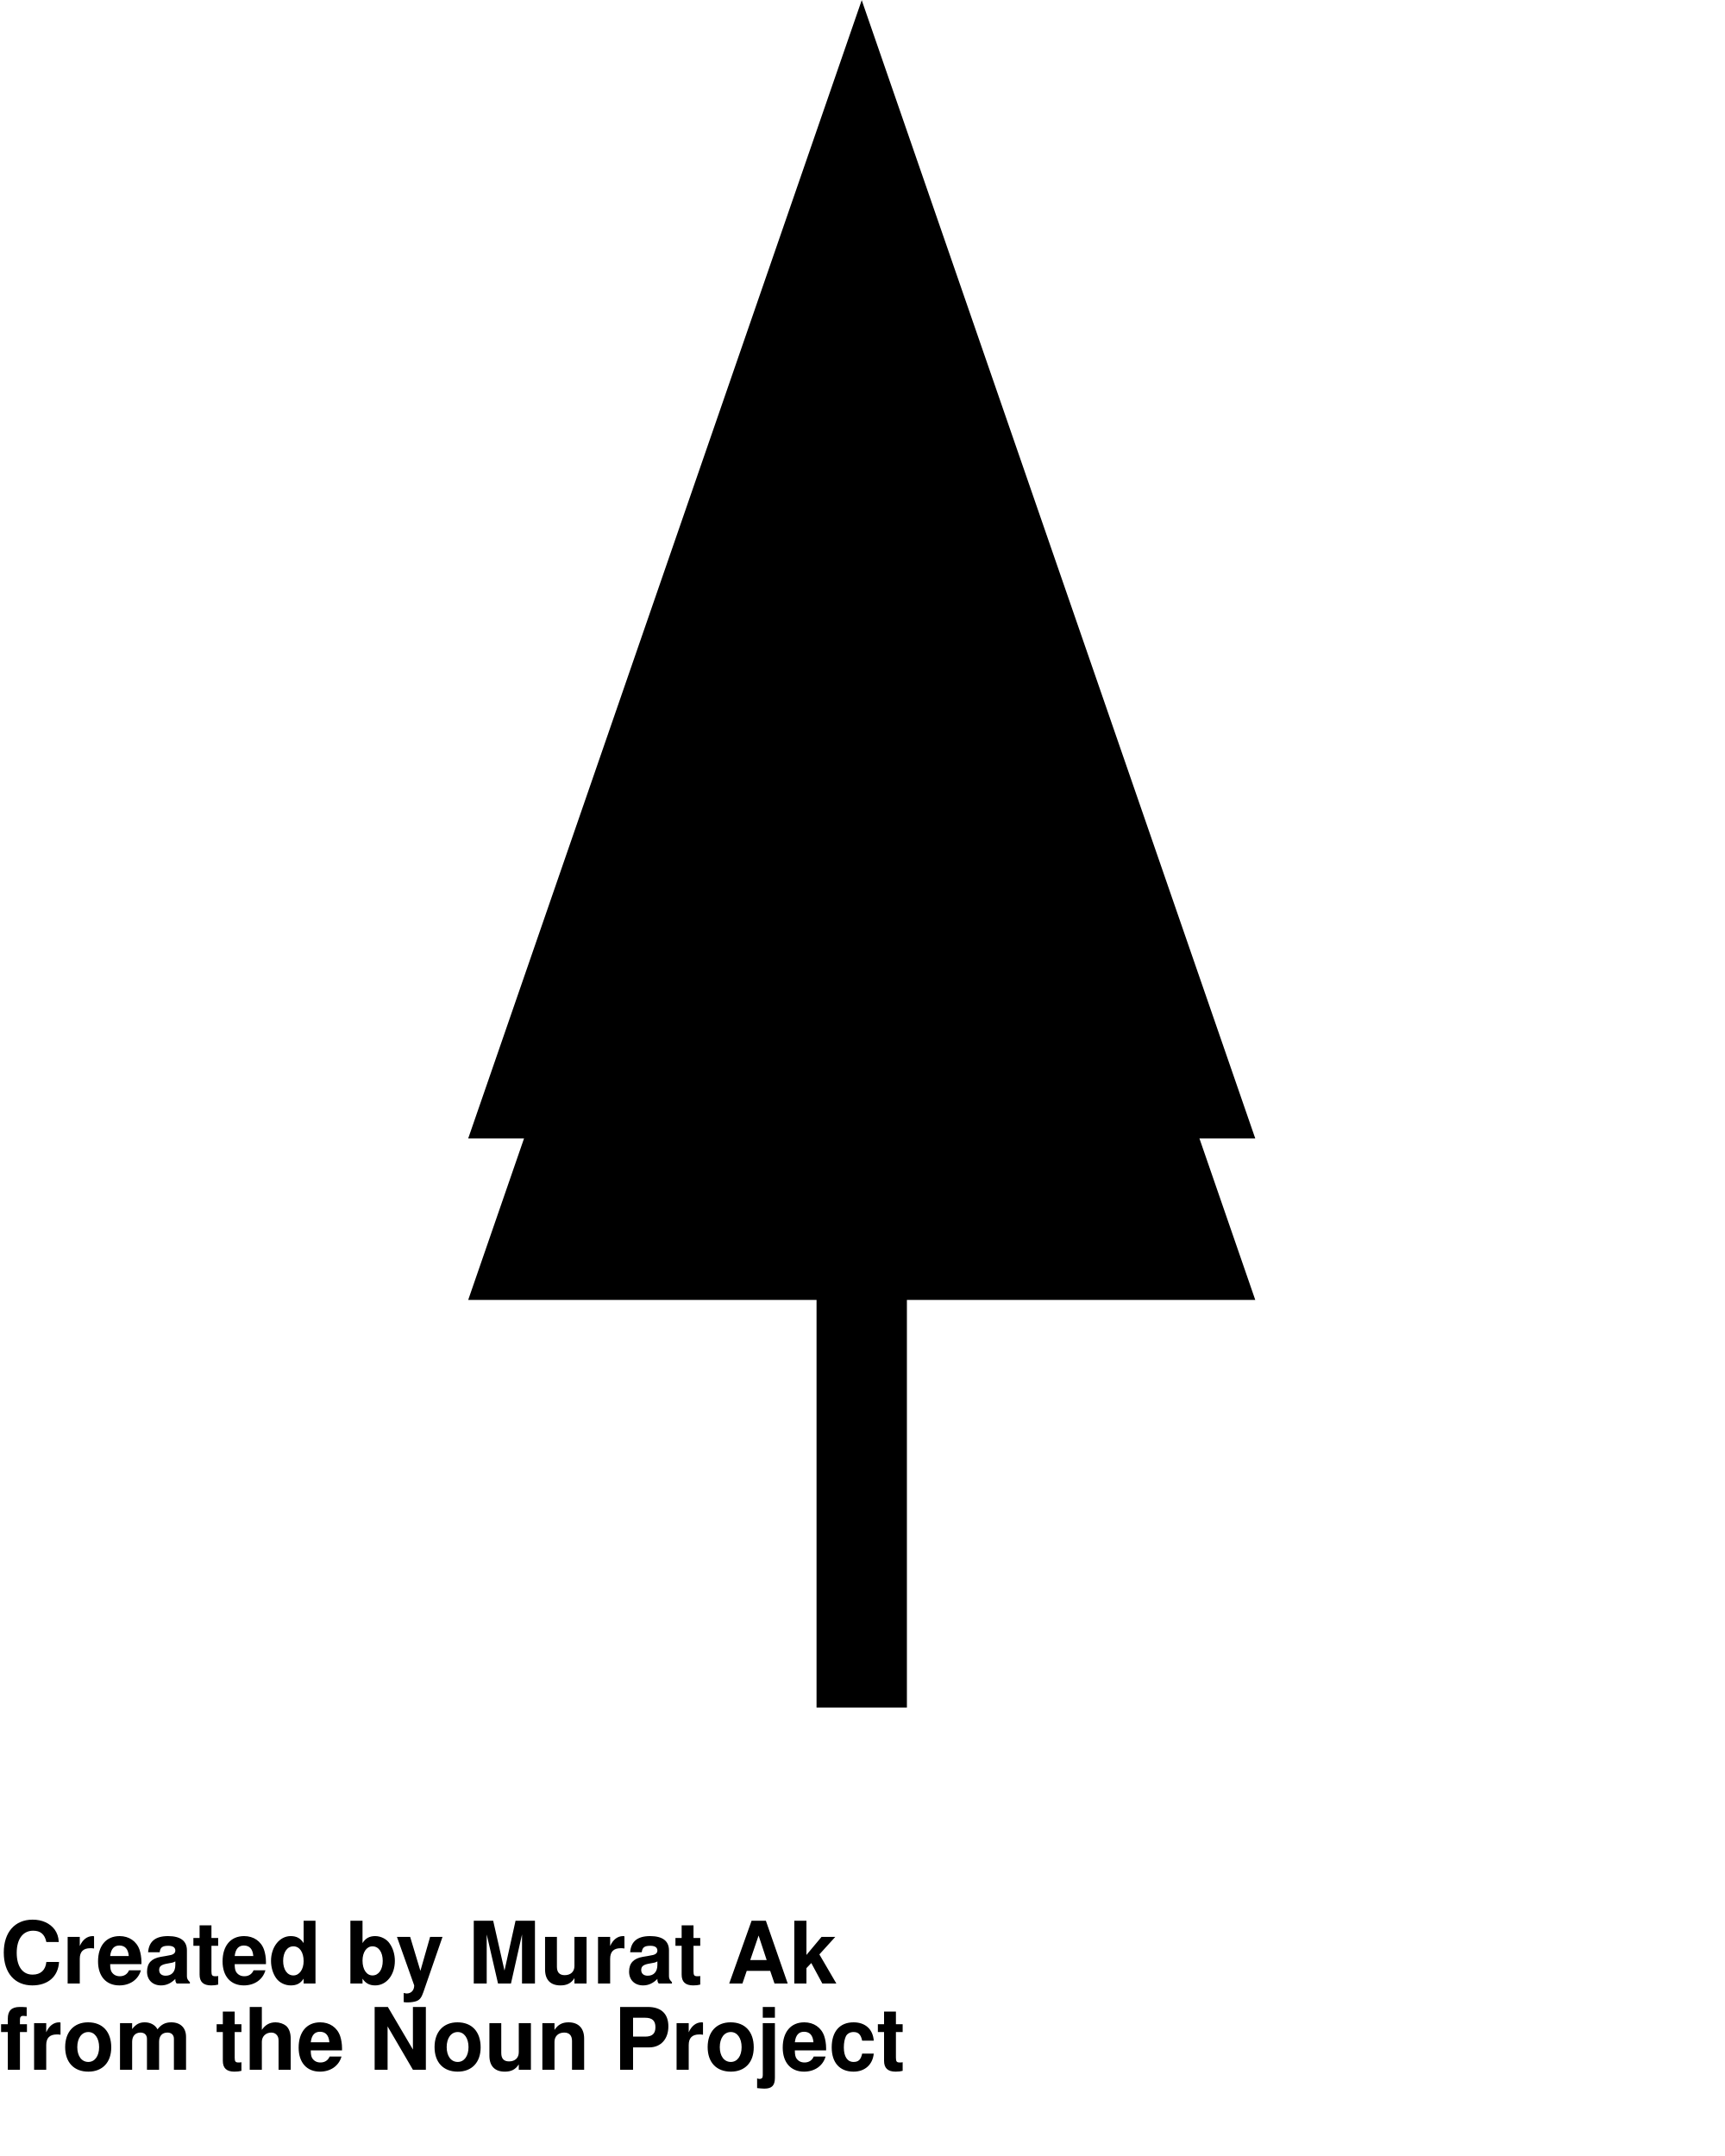
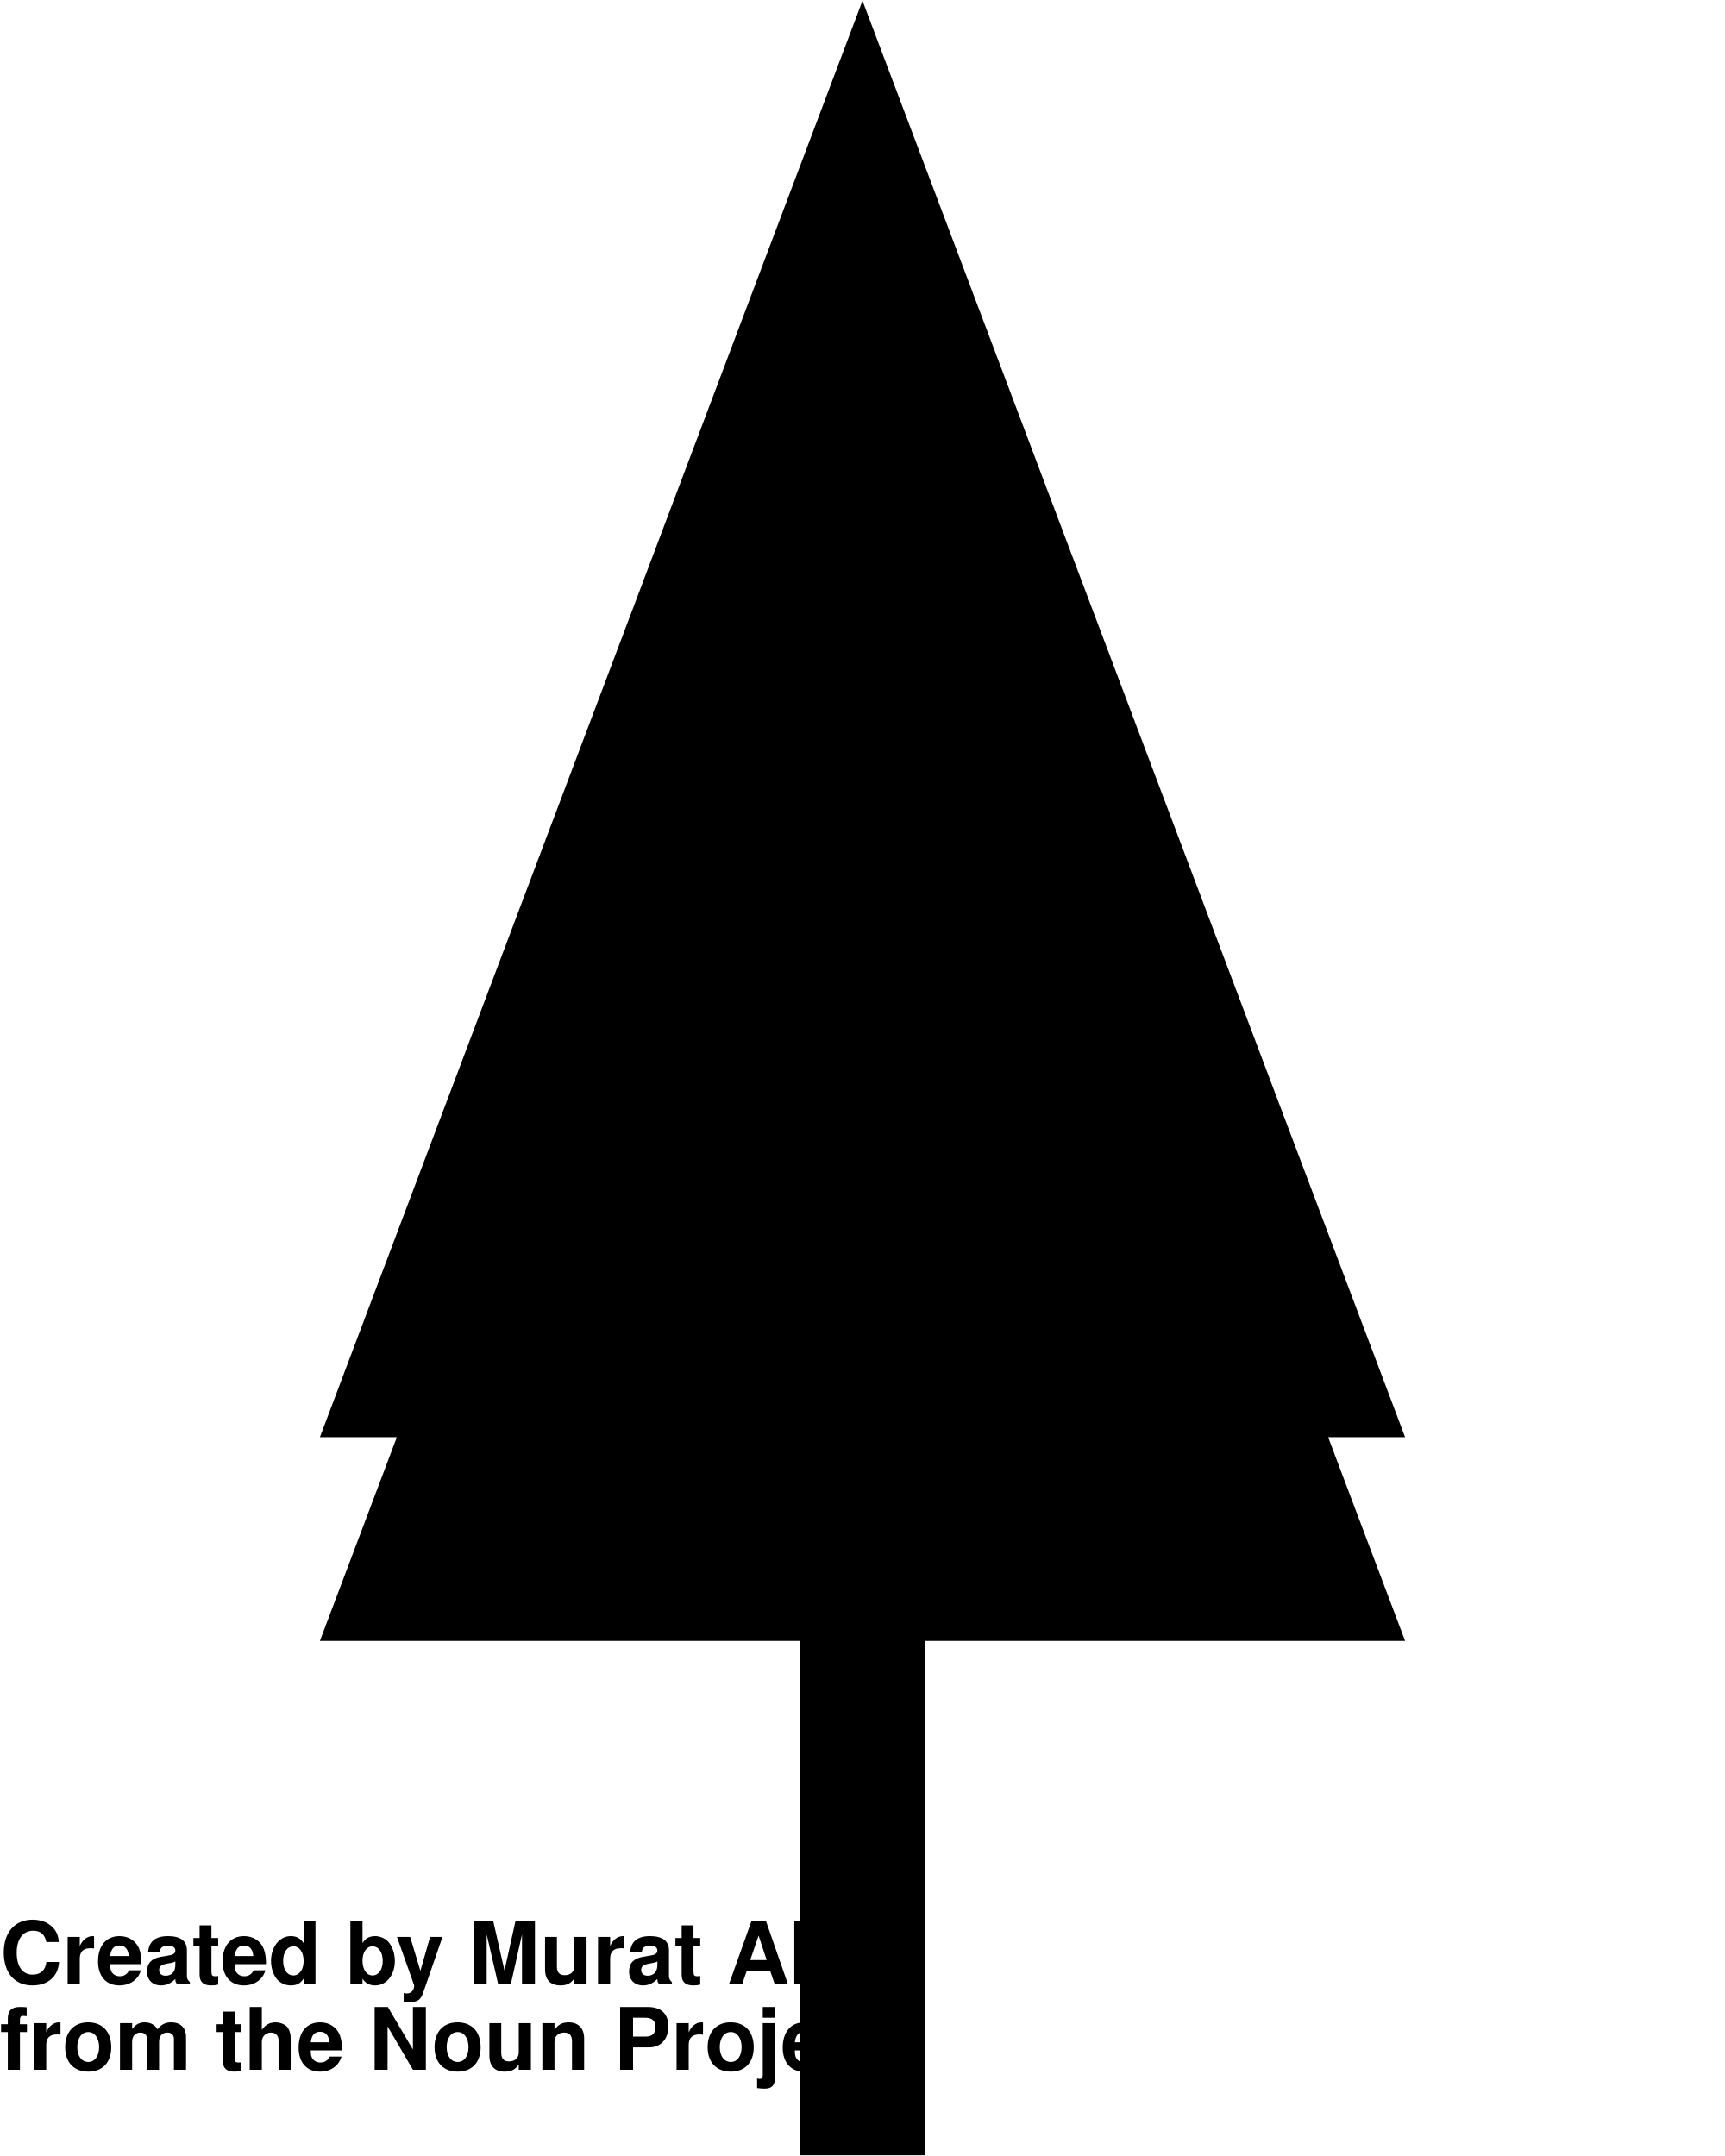
- <svg xmlns="http://www.w3.org/2000/svg" version="1.1" x="0px" y="0px" viewBox="0 0 100 125" enable-background="new 0 0 100 100" xml:space="preserve">
-   <rect x="47.336" y="74.591" width="5.238" height="24.409" />
-   <polygon points="27.142,75.367 49.955,9.371 72.769,75.367 " />
-   <polygon points="27.142,66.006 49.955,0.01 72.769,66.006 " />
-   <text x="0" y="115" fill="#000000" font-size="5px" font-weight="bold" font-family="'Helvetica Neue', Helvetica, Arial-Unicode, Arial, Sans-serif">Created by Murat Ak</text>
-   <text x="0" y="120" fill="#000000" font-size="5px" font-weight="bold" font-family="'Helvetica Neue', Helvetica, Arial-Unicode, Arial, Sans-serif">from the Noun Project</text>
+ <svg xmlns="http://www.w3.org/2000/svg" version="1.1" x="0px" y="0px" viewBox="0 0 100 125" enable-background="new 0 0 100 100" xml:space="preserve" id="svg3690">
+   <defs id="defs3694" />
+   <path d="M 49.999,0.042 18.545,83.323 h 4.462 l -4.462,11.813 h 27.843 v 29.822 h 7.223 V 95.136 H 81.455 L 76.993,83.323 h 4.462 z" id="rect3680" style="stroke-width:1.319" />
+   <text x="0" y="115" fill="#000000" font-size="5px" font-weight="bold" font-family="'Helvetica Neue', Helvetica, Arial-Unicode, Arial, Sans-serif" id="text3686">Created by Murat Ak</text>
+   <text x="0" y="120" fill="#000000" font-size="5px" font-weight="bold" font-family="'Helvetica Neue', Helvetica, Arial-Unicode, Arial, Sans-serif" id="text3688">from the Noun Project</text>
</svg>
